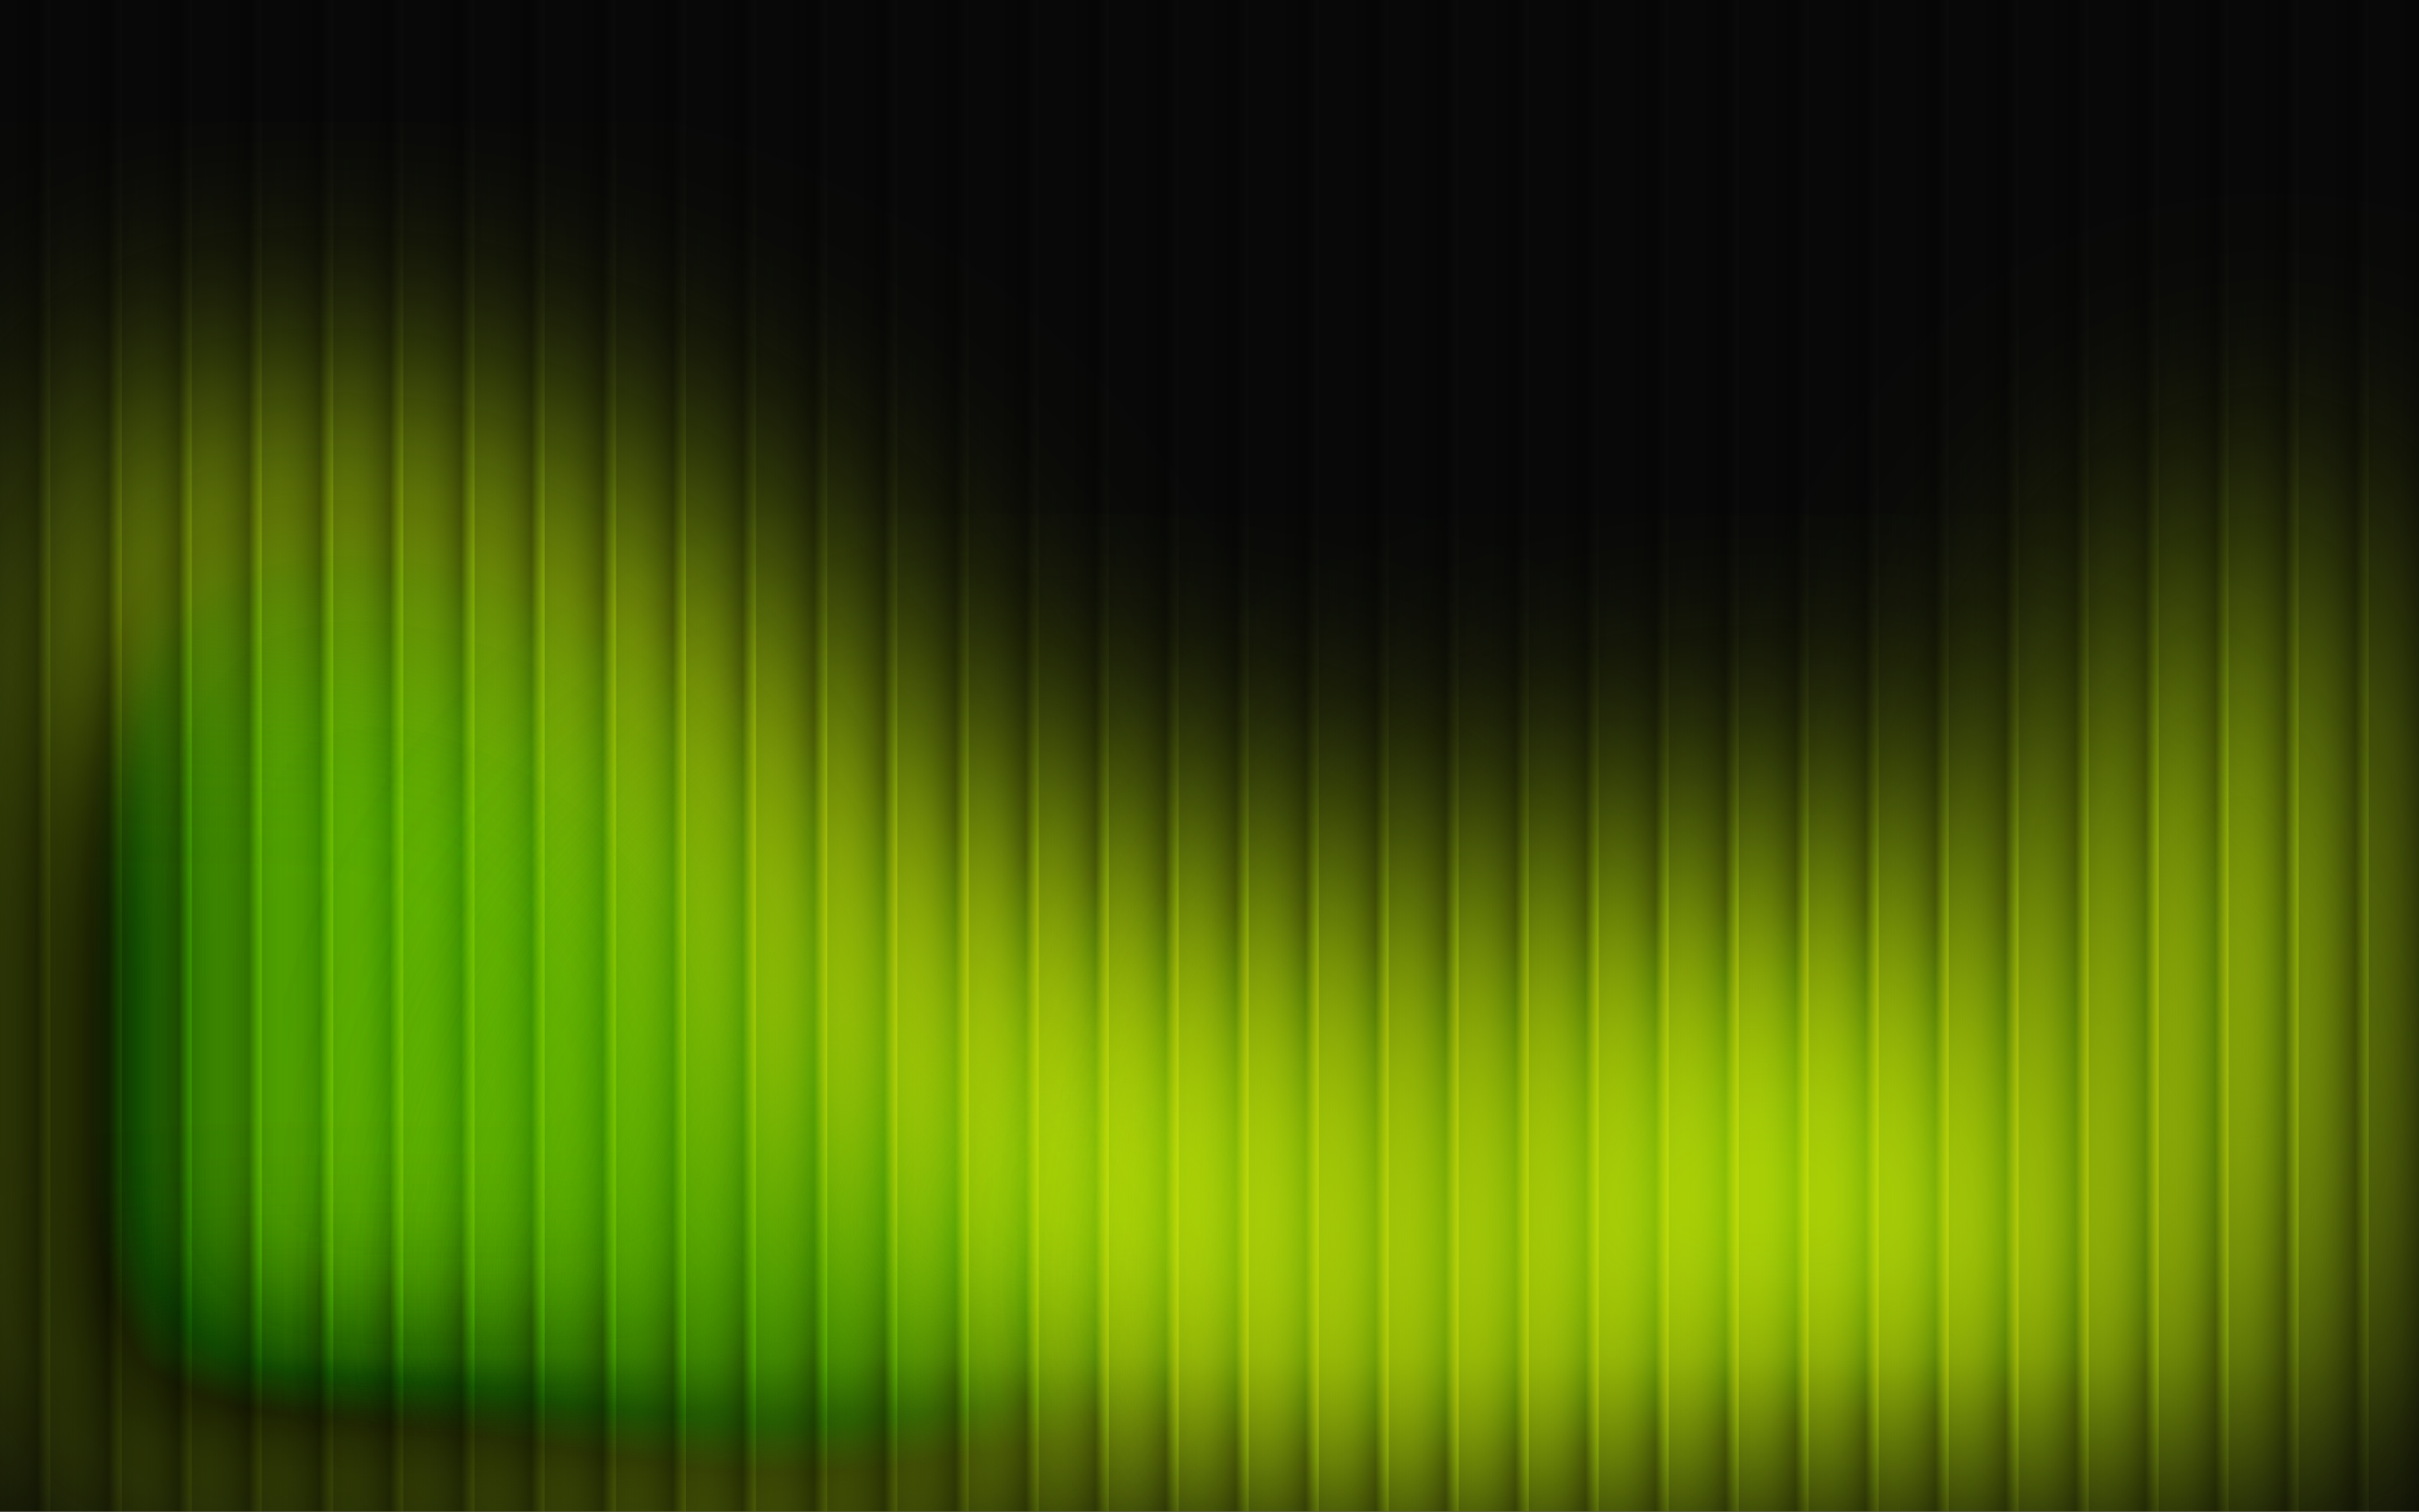
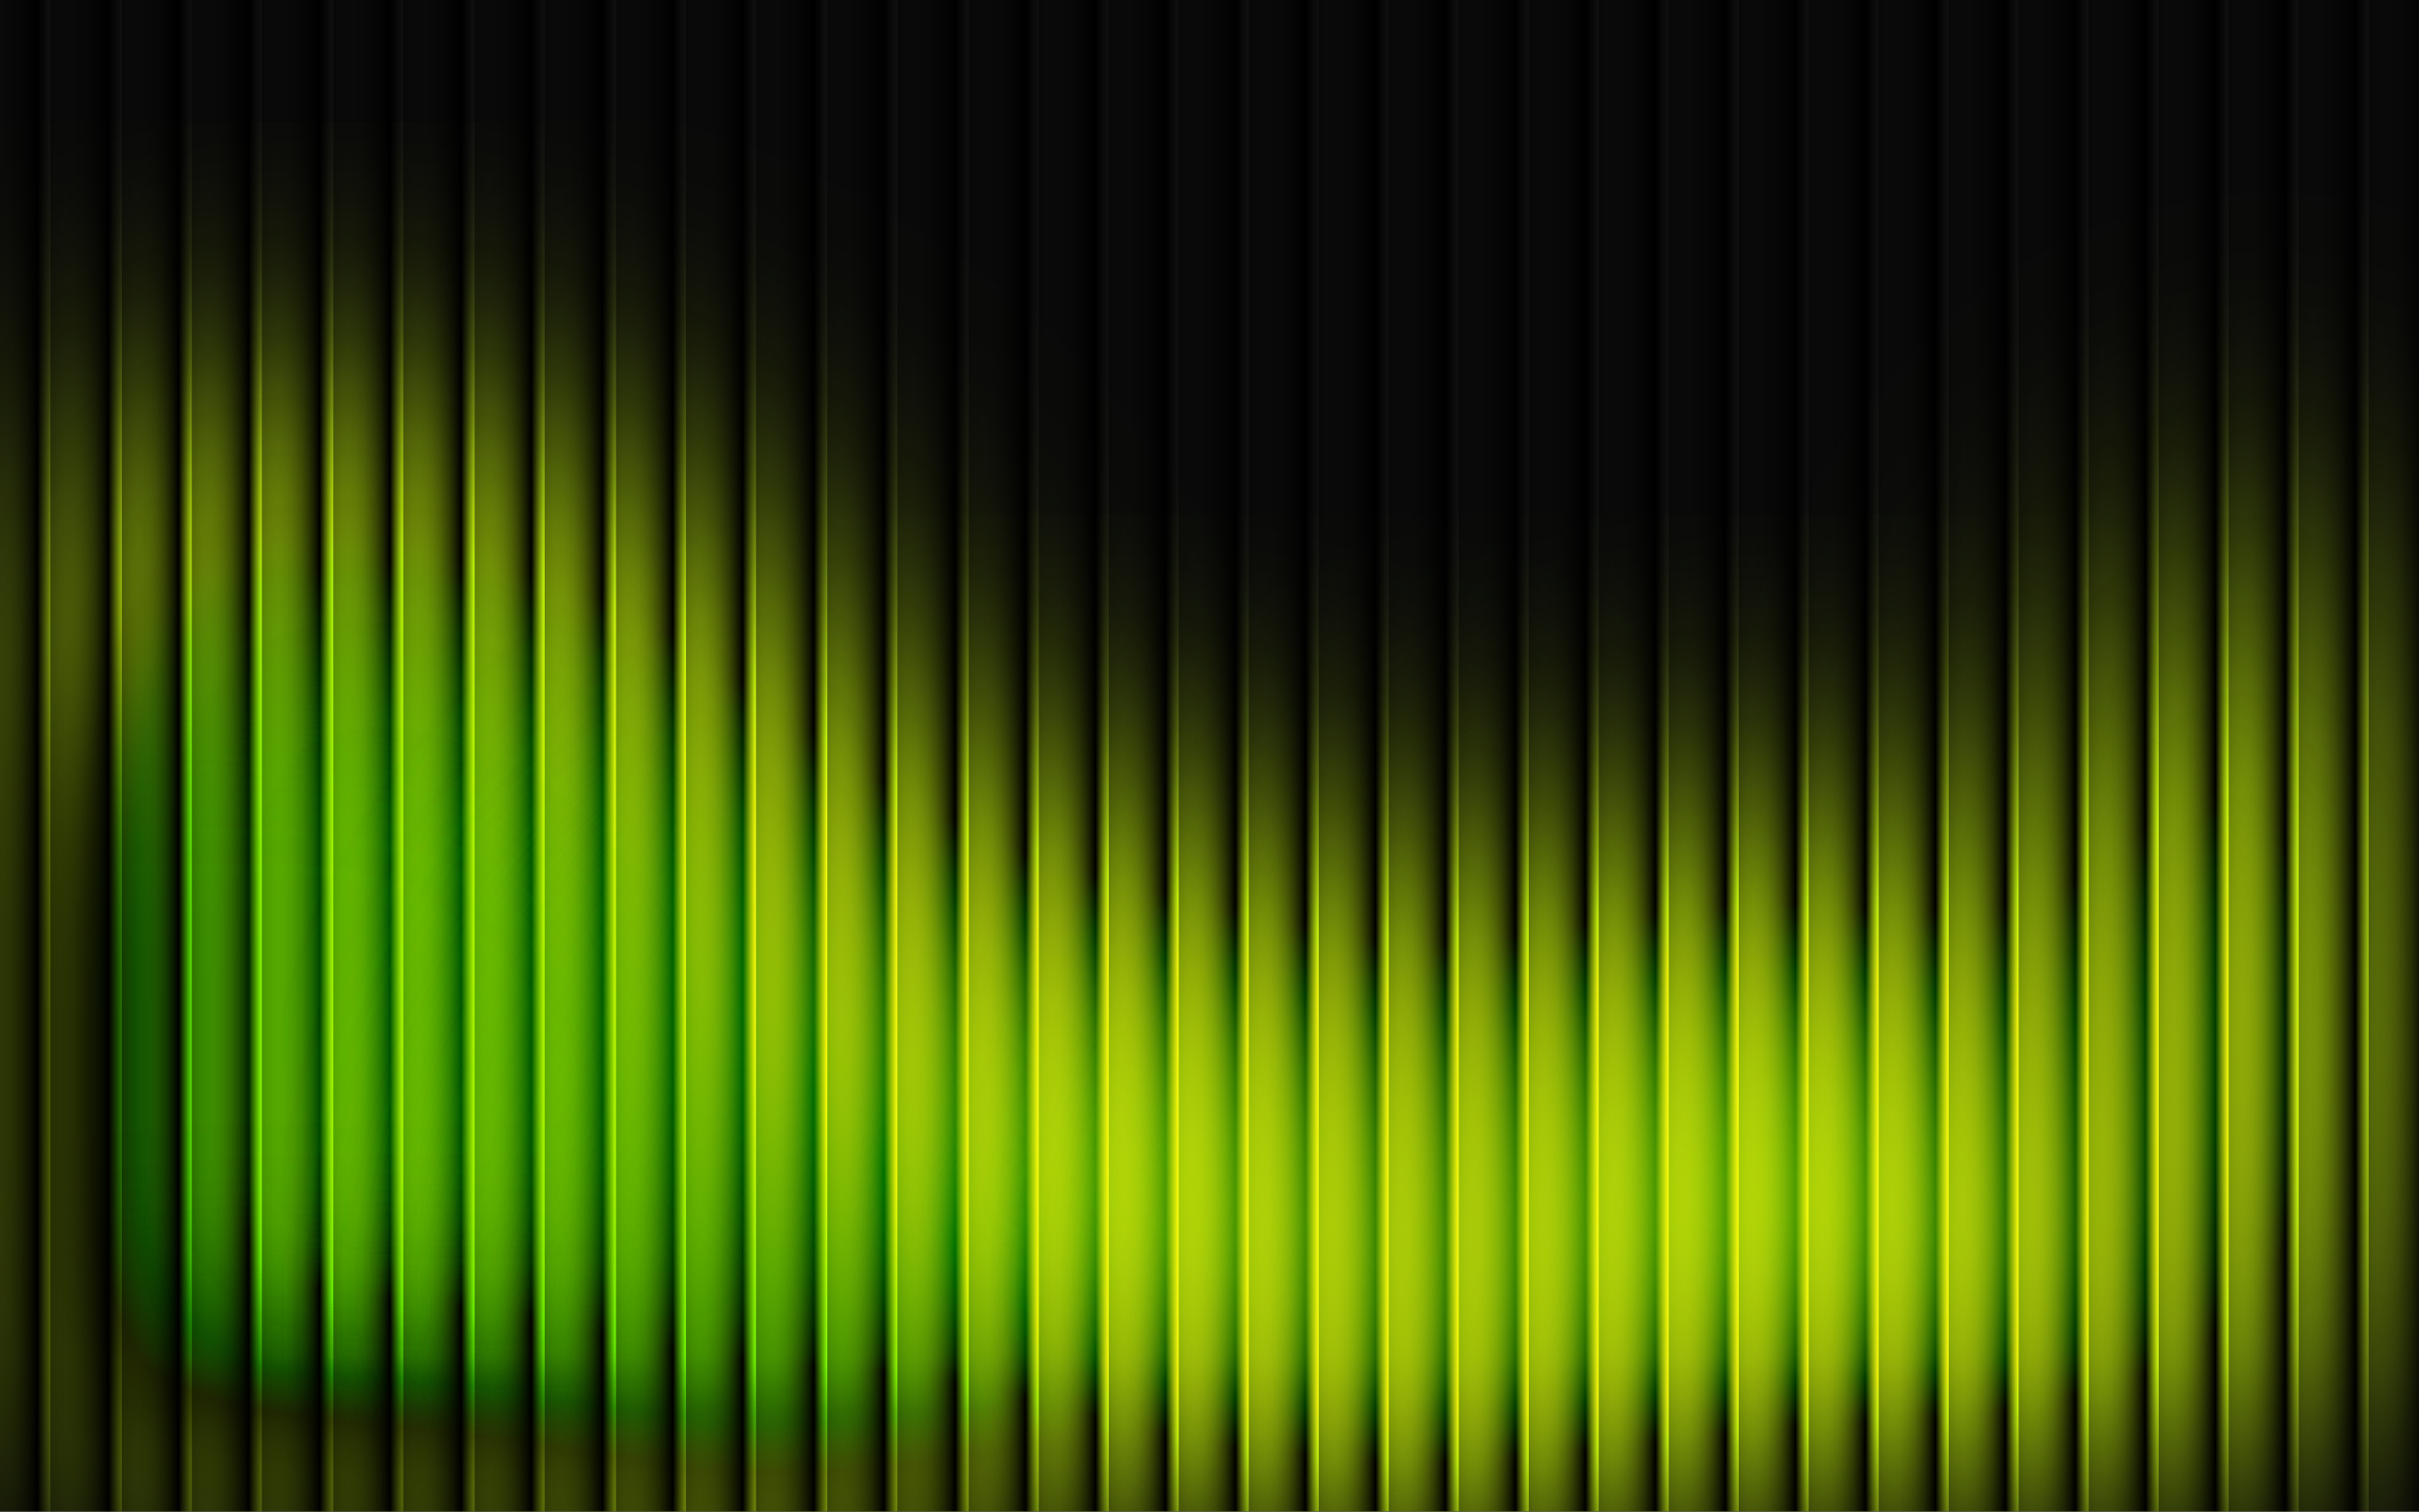
<svg xmlns="http://www.w3.org/2000/svg" width="1728" height="1080" viewBox="0 0 1728 1080" fill="none">
  <g clip-path="url(#clip0_138_135644)">
    <rect width="1728" height="1080" fill="#271C1B" />
    <g clip-path="url(#clip1_138_135644)">
      <rect width="1787" height="1090" transform="translate(-40)" fill="#080808" />
      <g filter="url(#filter0_f_138_135644)">
        <circle cx="227" cy="802" r="478" fill="#ACD506" />
      </g>
      <g filter="url(#filter1_f_138_135644)">
        <circle cx="780" cy="945" r="341" fill="#ACD506" />
      </g>
      <g filter="url(#filter2_f_138_135644)">
        <circle cx="1810.5" cy="691.5" r="333.5" fill="#ACD506" />
      </g>
      <g filter="url(#filter3_f_138_135644)">
        <circle cx="1259" cy="934" r="330" fill="#ACD506" />
      </g>
      <g filter="url(#filter4_f_138_135644)" style="mix-blend-mode:overlay">
        <path d="M488.591 638.304C470.093 598.12 403.648 534.1 348.302 486.042C314.365 456.573 271.301 437.705 226.474 440.971C-2.022 457.616 -49.476 685.181 -38.556 878.526C-33.234 972.748 43.535 1043.13 136.569 1058.96L511.35 1122.75C623.963 1141.92 747.609 1071.18 718.356 960.76C706.463 915.864 680.89 875.372 633.204 851.29C481.593 774.724 520.079 706.708 488.591 638.304Z" fill="black" />
      </g>
    </g>
-     <rect x="-14" width="50" height="1080" fill="url(#paint0_linear_138_135644)" fill-opacity="0.3" style="mix-blend-mode:overlay" />
-     <rect x="36" width="51" height="1080" fill="url(#paint1_linear_138_135644)" fill-opacity="0.3" style="mix-blend-mode:overlay" />
-     <rect x="87" width="50" height="1080" fill="url(#paint2_linear_138_135644)" fill-opacity="0.3" style="mix-blend-mode:overlay" />
-     <rect x="137" width="50" height="1080" fill="url(#paint3_linear_138_135644)" fill-opacity="0.3" style="mix-blend-mode:overlay" />
-     <rect x="187" width="51" height="1080" fill="url(#paint4_linear_138_135644)" fill-opacity="0.3" style="mix-blend-mode:overlay" />
-     <rect x="238" width="50" height="1080" fill="url(#paint5_linear_138_135644)" fill-opacity="0.3" style="mix-blend-mode:overlay" />
-     <rect x="288" width="51" height="1080" fill="url(#paint6_linear_138_135644)" fill-opacity="0.3" style="mix-blend-mode:overlay" />
-     <rect x="339" width="50" height="1080" fill="url(#paint7_linear_138_135644)" fill-opacity="0.3" style="mix-blend-mode:overlay" />
-     <rect x="389" width="51" height="1080" fill="url(#paint8_linear_138_135644)" fill-opacity="0.3" style="mix-blend-mode:overlay" />
-     <rect x="440" width="50" height="1080" fill="url(#paint9_linear_138_135644)" fill-opacity="0.3" style="mix-blend-mode:overlay" />
-     <rect x="490" width="50" height="1080" fill="url(#paint10_linear_138_135644)" fill-opacity="0.3" style="mix-blend-mode:overlay" />
-     <rect x="540" width="51" height="1080" fill="url(#paint11_linear_138_135644)" fill-opacity="0.3" style="mix-blend-mode:overlay" />
-     <rect x="591" width="50" height="1080" fill="url(#paint12_linear_138_135644)" fill-opacity="0.3" style="mix-blend-mode:overlay" />
-     <rect x="641" width="51" height="1080" fill="url(#paint13_linear_138_135644)" fill-opacity="0.3" style="mix-blend-mode:overlay" />
-     <rect x="692" width="50" height="1080" fill="url(#paint14_linear_138_135644)" fill-opacity="0.3" style="mix-blend-mode:overlay" />
-     <rect x="742" width="50" height="1080" fill="url(#paint15_linear_138_135644)" fill-opacity="0.3" style="mix-blend-mode:overlay" />
-     <rect x="792" width="50" height="1080" fill="url(#paint16_linear_138_135644)" fill-opacity="0.3" style="mix-blend-mode:overlay" />
-     <rect x="842" width="50" height="1080" fill="url(#paint17_linear_138_135644)" fill-opacity="0.3" style="mix-blend-mode:overlay" />
-     <rect x="892" width="50" height="1080" fill="url(#paint18_linear_138_135644)" fill-opacity="0.3" style="mix-blend-mode:overlay" />
-     <rect x="942" width="50" height="1080" fill="url(#paint19_linear_138_135644)" fill-opacity="0.3" style="mix-blend-mode:overlay" />
-     <rect x="992" width="50" height="1080" fill="url(#paint20_linear_138_135644)" fill-opacity="0.3" style="mix-blend-mode:overlay" />
-     <rect x="1042" width="50" height="1080" fill="url(#paint21_linear_138_135644)" fill-opacity="0.3" style="mix-blend-mode:overlay" />
-     <rect x="1092" width="50" height="1080" fill="url(#paint22_linear_138_135644)" fill-opacity="0.3" style="mix-blend-mode:overlay" />
-     <rect x="1142" width="50" height="1080" fill="url(#paint23_linear_138_135644)" fill-opacity="0.3" style="mix-blend-mode:overlay" />
-     <rect x="1192" width="50" height="1080" fill="url(#paint24_linear_138_135644)" fill-opacity="0.3" style="mix-blend-mode:overlay" />
-     <rect x="1242" width="50" height="1080" fill="url(#paint25_linear_138_135644)" fill-opacity="0.3" style="mix-blend-mode:overlay" />
-     <rect x="1292" width="50" height="1080" fill="url(#paint26_linear_138_135644)" fill-opacity="0.3" style="mix-blend-mode:overlay" />
-     <rect x="1342" width="50" height="1080" fill="url(#paint27_linear_138_135644)" fill-opacity="0.3" style="mix-blend-mode:overlay" />
-     <rect x="1392" width="50" height="1080" fill="url(#paint28_linear_138_135644)" fill-opacity="0.3" style="mix-blend-mode:overlay" />
-     <rect x="1442" width="50" height="1080" fill="url(#paint29_linear_138_135644)" fill-opacity="0.3" style="mix-blend-mode:overlay" />
-     <rect x="1492" width="50" height="1080" fill="url(#paint30_linear_138_135644)" fill-opacity="0.3" style="mix-blend-mode:overlay" />
-     <rect x="1542" width="50" height="1080" fill="url(#paint31_linear_138_135644)" fill-opacity="0.3" style="mix-blend-mode:overlay" />
-     <rect x="1592" width="50" height="1080" fill="url(#paint32_linear_138_135644)" fill-opacity="0.3" style="mix-blend-mode:overlay" />
-     <rect x="1642" width="50" height="1080" fill="url(#paint33_linear_138_135644)" fill-opacity="0.3" style="mix-blend-mode:overlay" />
-     <rect x="1692" width="50" height="1080" fill="url(#paint34_linear_138_135644)" fill-opacity="0.3" style="mix-blend-mode:overlay" />
+     <rect x="-14" width="50" height="1080" fill="url(#paint0_linear_138_135644)" fillOpacity="0.3" style="mix-blend-mode:overlay" />
+     <rect x="36" width="51" height="1080" fill="url(#paint1_linear_138_135644)" fillOpacity="0.3" style="mix-blend-mode:overlay" />
+     <rect x="87" width="50" height="1080" fill="url(#paint2_linear_138_135644)" fillOpacity="0.3" style="mix-blend-mode:overlay" />
+     <rect x="137" width="50" height="1080" fill="url(#paint3_linear_138_135644)" fillOpacity="0.3" style="mix-blend-mode:overlay" />
+     <rect x="187" width="51" height="1080" fill="url(#paint4_linear_138_135644)" fillOpacity="0.3" style="mix-blend-mode:overlay" />
+     <rect x="238" width="50" height="1080" fill="url(#paint5_linear_138_135644)" fillOpacity="0.3" style="mix-blend-mode:overlay" />
+     <rect x="288" width="51" height="1080" fill="url(#paint6_linear_138_135644)" fillOpacity="0.3" style="mix-blend-mode:overlay" />
+     <rect x="339" width="50" height="1080" fill="url(#paint7_linear_138_135644)" fillOpacity="0.3" style="mix-blend-mode:overlay" />
+     <rect x="389" width="51" height="1080" fill="url(#paint8_linear_138_135644)" fillOpacity="0.3" style="mix-blend-mode:overlay" />
+     <rect x="440" width="50" height="1080" fill="url(#paint9_linear_138_135644)" fillOpacity="0.3" style="mix-blend-mode:overlay" />
+     <rect x="490" width="50" height="1080" fill="url(#paint10_linear_138_135644)" fillOpacity="0.3" style="mix-blend-mode:overlay" />
+     <rect x="540" width="51" height="1080" fill="url(#paint11_linear_138_135644)" fillOpacity="0.3" style="mix-blend-mode:overlay" />
+     <rect x="591" width="50" height="1080" fill="url(#paint12_linear_138_135644)" fillOpacity="0.3" style="mix-blend-mode:overlay" />
+     <rect x="641" width="51" height="1080" fill="url(#paint13_linear_138_135644)" fillOpacity="0.3" style="mix-blend-mode:overlay" />
+     <rect x="692" width="50" height="1080" fill="url(#paint14_linear_138_135644)" fillOpacity="0.3" style="mix-blend-mode:overlay" />
+     <rect x="742" width="50" height="1080" fill="url(#paint15_linear_138_135644)" fillOpacity="0.3" style="mix-blend-mode:overlay" />
+     <rect x="792" width="50" height="1080" fill="url(#paint16_linear_138_135644)" fillOpacity="0.3" style="mix-blend-mode:overlay" />
+     <rect x="842" width="50" height="1080" fill="url(#paint17_linear_138_135644)" fillOpacity="0.3" style="mix-blend-mode:overlay" />
+     <rect x="892" width="50" height="1080" fill="url(#paint18_linear_138_135644)" fillOpacity="0.3" style="mix-blend-mode:overlay" />
+     <rect x="942" width="50" height="1080" fill="url(#paint19_linear_138_135644)" fillOpacity="0.3" style="mix-blend-mode:overlay" />
+     <rect x="992" width="50" height="1080" fill="url(#paint20_linear_138_135644)" fillOpacity="0.3" style="mix-blend-mode:overlay" />
+     <rect x="1042" width="50" height="1080" fill="url(#paint21_linear_138_135644)" fillOpacity="0.3" style="mix-blend-mode:overlay" />
+     <rect x="1092" width="50" height="1080" fill="url(#paint22_linear_138_135644)" fillOpacity="0.3" style="mix-blend-mode:overlay" />
+     <rect x="1142" width="50" height="1080" fill="url(#paint23_linear_138_135644)" fillOpacity="0.3" style="mix-blend-mode:overlay" />
+     <rect x="1192" width="50" height="1080" fill="url(#paint24_linear_138_135644)" fillOpacity="0.3" style="mix-blend-mode:overlay" />
+     <rect x="1242" width="50" height="1080" fill="url(#paint25_linear_138_135644)" fillOpacity="0.3" style="mix-blend-mode:overlay" />
+     <rect x="1292" width="50" height="1080" fill="url(#paint26_linear_138_135644)" fillOpacity="0.3" style="mix-blend-mode:overlay" />
+     <rect x="1342" width="50" height="1080" fill="url(#paint27_linear_138_135644)" fillOpacity="0.3" style="mix-blend-mode:overlay" />
+     <rect x="1392" width="50" height="1080" fill="url(#paint28_linear_138_135644)" fillOpacity="0.3" style="mix-blend-mode:overlay" />
+     <rect x="1442" width="50" height="1080" fill="url(#paint29_linear_138_135644)" fillOpacity="0.3" style="mix-blend-mode:overlay" />
+     <rect x="1492" width="50" height="1080" fill="url(#paint30_linear_138_135644)" fillOpacity="0.3" style="mix-blend-mode:overlay" />
+     <rect x="1542" width="50" height="1080" fill="url(#paint31_linear_138_135644)" fillOpacity="0.3" style="mix-blend-mode:overlay" />
+     <rect x="1592" width="50" height="1080" fill="url(#paint32_linear_138_135644)" fillOpacity="0.3" style="mix-blend-mode:overlay" />
+     <rect x="1642" width="50" height="1080" fill="url(#paint33_linear_138_135644)" fillOpacity="0.3" style="mix-blend-mode:overlay" />
+     <rect x="1692" width="50" height="1080" fill="url(#paint34_linear_138_135644)" fillOpacity="0.3" style="mix-blend-mode:overlay" />
  </g>
  <defs>
    <filter id="filter0_f_138_135644" x="-487.4" y="87.6" width="1428.8" height="1428.8" filterUnits="userSpaceOnUse" color-interpolation-filters="sRGB">
      <feFlood flood-opacity="0" result="BackgroundImageFix" />
      <feBlend mode="normal" in="SourceGraphic" in2="BackgroundImageFix" result="shape" />
      <feGaussianBlur stdDeviation="118.2" result="effect1_foregroundBlur_138_135644" />
    </filter>
    <filter id="filter1_f_138_135644" x="202.6" y="367.6" width="1154.8" height="1154.8" filterUnits="userSpaceOnUse" color-interpolation-filters="sRGB">
      <feFlood flood-opacity="0" result="BackgroundImageFix" />
      <feBlend mode="normal" in="SourceGraphic" in2="BackgroundImageFix" result="shape" />
      <feGaussianBlur stdDeviation="118.2" result="effect1_foregroundBlur_138_135644" />
    </filter>
    <filter id="filter2_f_138_135644" x="1240.6" y="121.6" width="1139.8" height="1139.8" filterUnits="userSpaceOnUse" color-interpolation-filters="sRGB">
      <feFlood flood-opacity="0" result="BackgroundImageFix" />
      <feBlend mode="normal" in="SourceGraphic" in2="BackgroundImageFix" result="shape" />
      <feGaussianBlur stdDeviation="118.2" result="effect1_foregroundBlur_138_135644" />
    </filter>
    <filter id="filter3_f_138_135644" x="692.6" y="367.6" width="1132.8" height="1132.8" filterUnits="userSpaceOnUse" color-interpolation-filters="sRGB">
      <feFlood flood-opacity="0" result="BackgroundImageFix" />
      <feBlend mode="normal" in="SourceGraphic" in2="BackgroundImageFix" result="shape" />
      <feGaussianBlur stdDeviation="118.2" result="effect1_foregroundBlur_138_135644" />
    </filter>
    <filter id="filter4_f_138_135644" x="-195.2" y="285.404" width="1073.11" height="995.678" filterUnits="userSpaceOnUse" color-interpolation-filters="sRGB">
      <feFlood flood-opacity="0" result="BackgroundImageFix" />
      <feBlend mode="normal" in="SourceGraphic" in2="BackgroundImageFix" result="shape" />
      <feGaussianBlur stdDeviation="77.6" result="effect1_foregroundBlur_138_135644" />
    </filter>
    <linearGradient id="paint0_linear_138_135644" x1="-14" y1="430" x2="36" y2="430" gradientUnits="userSpaceOnUse">
      <stop stop-color="white" stop-opacity="0" />
      <stop offset="0.812" />
      <stop offset="1" stop-color="white" />
    </linearGradient>
    <linearGradient id="paint1_linear_138_135644" x1="36" y1="430" x2="87" y2="430" gradientUnits="userSpaceOnUse">
      <stop stop-color="white" stop-opacity="0" />
      <stop offset="0.812" />
      <stop offset="1" stop-color="white" />
    </linearGradient>
    <linearGradient id="paint2_linear_138_135644" x1="87" y1="430" x2="137" y2="430" gradientUnits="userSpaceOnUse">
      <stop stop-color="white" stop-opacity="0" />
      <stop offset="0.812" />
      <stop offset="1" stop-color="white" />
    </linearGradient>
    <linearGradient id="paint3_linear_138_135644" x1="137" y1="430" x2="187" y2="430" gradientUnits="userSpaceOnUse">
      <stop stop-color="white" stop-opacity="0" />
      <stop offset="0.812" />
      <stop offset="1" stop-color="white" />
    </linearGradient>
    <linearGradient id="paint4_linear_138_135644" x1="187" y1="430" x2="238" y2="430" gradientUnits="userSpaceOnUse">
      <stop stop-color="white" stop-opacity="0" />
      <stop offset="0.812" />
      <stop offset="1" stop-color="white" />
    </linearGradient>
    <linearGradient id="paint5_linear_138_135644" x1="238" y1="430" x2="288" y2="430" gradientUnits="userSpaceOnUse">
      <stop stop-color="white" stop-opacity="0" />
      <stop offset="0.812" />
      <stop offset="1" stop-color="white" />
    </linearGradient>
    <linearGradient id="paint6_linear_138_135644" x1="288" y1="430" x2="339" y2="430" gradientUnits="userSpaceOnUse">
      <stop stop-color="white" stop-opacity="0" />
      <stop offset="0.812" />
      <stop offset="1" stop-color="white" />
    </linearGradient>
    <linearGradient id="paint7_linear_138_135644" x1="339" y1="430" x2="389" y2="430" gradientUnits="userSpaceOnUse">
      <stop stop-color="white" stop-opacity="0" />
      <stop offset="0.812" />
      <stop offset="1" stop-color="white" />
    </linearGradient>
    <linearGradient id="paint8_linear_138_135644" x1="389" y1="430" x2="440" y2="430" gradientUnits="userSpaceOnUse">
      <stop stop-color="white" stop-opacity="0" />
      <stop offset="0.812" />
      <stop offset="1" stop-color="white" />
    </linearGradient>
    <linearGradient id="paint9_linear_138_135644" x1="440" y1="430" x2="490" y2="430" gradientUnits="userSpaceOnUse">
      <stop stop-color="white" stop-opacity="0" />
      <stop offset="0.812" />
      <stop offset="1" stop-color="white" />
    </linearGradient>
    <linearGradient id="paint10_linear_138_135644" x1="490" y1="430" x2="540" y2="430" gradientUnits="userSpaceOnUse">
      <stop stop-color="white" stop-opacity="0" />
      <stop offset="0.812" />
      <stop offset="1" stop-color="white" />
    </linearGradient>
    <linearGradient id="paint11_linear_138_135644" x1="540" y1="430" x2="591" y2="430" gradientUnits="userSpaceOnUse">
      <stop stop-color="white" stop-opacity="0" />
      <stop offset="0.812" />
      <stop offset="1" stop-color="white" />
    </linearGradient>
    <linearGradient id="paint12_linear_138_135644" x1="591" y1="430" x2="641" y2="430" gradientUnits="userSpaceOnUse">
      <stop stop-color="white" stop-opacity="0" />
      <stop offset="0.812" />
      <stop offset="1" stop-color="white" />
    </linearGradient>
    <linearGradient id="paint13_linear_138_135644" x1="641" y1="430" x2="692" y2="430" gradientUnits="userSpaceOnUse">
      <stop stop-color="white" stop-opacity="0" />
      <stop offset="0.812" />
      <stop offset="1" stop-color="white" />
    </linearGradient>
    <linearGradient id="paint14_linear_138_135644" x1="692" y1="430" x2="742" y2="430" gradientUnits="userSpaceOnUse">
      <stop stop-color="white" stop-opacity="0" />
      <stop offset="0.812" />
      <stop offset="1" stop-color="white" />
    </linearGradient>
    <linearGradient id="paint15_linear_138_135644" x1="742" y1="430" x2="792" y2="430" gradientUnits="userSpaceOnUse">
      <stop stop-color="white" stop-opacity="0" />
      <stop offset="0.812" />
      <stop offset="1" stop-color="white" />
    </linearGradient>
    <linearGradient id="paint16_linear_138_135644" x1="792" y1="430" x2="842" y2="430" gradientUnits="userSpaceOnUse">
      <stop stop-color="white" stop-opacity="0" />
      <stop offset="0.812" />
      <stop offset="1" stop-color="white" />
    </linearGradient>
    <linearGradient id="paint17_linear_138_135644" x1="842" y1="430" x2="892" y2="430" gradientUnits="userSpaceOnUse">
      <stop stop-color="white" stop-opacity="0" />
      <stop offset="0.812" />
      <stop offset="1" stop-color="white" />
    </linearGradient>
    <linearGradient id="paint18_linear_138_135644" x1="892" y1="430" x2="942" y2="430" gradientUnits="userSpaceOnUse">
      <stop stop-color="white" stop-opacity="0" />
      <stop offset="0.812" />
      <stop offset="1" stop-color="white" />
    </linearGradient>
    <linearGradient id="paint19_linear_138_135644" x1="942" y1="430" x2="992" y2="430" gradientUnits="userSpaceOnUse">
      <stop stop-color="white" stop-opacity="0" />
      <stop offset="0.812" />
      <stop offset="1" stop-color="white" />
    </linearGradient>
    <linearGradient id="paint20_linear_138_135644" x1="992" y1="430" x2="1042" y2="430" gradientUnits="userSpaceOnUse">
      <stop stop-color="white" stop-opacity="0" />
      <stop offset="0.812" />
      <stop offset="1" stop-color="white" />
    </linearGradient>
    <linearGradient id="paint21_linear_138_135644" x1="1042" y1="430" x2="1092" y2="430" gradientUnits="userSpaceOnUse">
      <stop stop-color="white" stop-opacity="0" />
      <stop offset="0.812" />
      <stop offset="1" stop-color="white" />
    </linearGradient>
    <linearGradient id="paint22_linear_138_135644" x1="1092" y1="430" x2="1142" y2="430" gradientUnits="userSpaceOnUse">
      <stop stop-color="white" stop-opacity="0" />
      <stop offset="0.812" />
      <stop offset="1" stop-color="white" />
    </linearGradient>
    <linearGradient id="paint23_linear_138_135644" x1="1142" y1="430" x2="1192" y2="430" gradientUnits="userSpaceOnUse">
      <stop stop-color="white" stop-opacity="0" />
      <stop offset="0.812" />
      <stop offset="1" stop-color="white" />
    </linearGradient>
    <linearGradient id="paint24_linear_138_135644" x1="1192" y1="430" x2="1242" y2="430" gradientUnits="userSpaceOnUse">
      <stop stop-color="white" stop-opacity="0" />
      <stop offset="0.812" />
      <stop offset="1" stop-color="white" />
    </linearGradient>
    <linearGradient id="paint25_linear_138_135644" x1="1242" y1="430" x2="1292" y2="430" gradientUnits="userSpaceOnUse">
      <stop stop-color="white" stop-opacity="0" />
      <stop offset="0.812" />
      <stop offset="1" stop-color="white" />
    </linearGradient>
    <linearGradient id="paint26_linear_138_135644" x1="1292" y1="430" x2="1342" y2="430" gradientUnits="userSpaceOnUse">
      <stop stop-color="white" stop-opacity="0" />
      <stop offset="0.812" />
      <stop offset="1" stop-color="white" />
    </linearGradient>
    <linearGradient id="paint27_linear_138_135644" x1="1342" y1="430" x2="1392" y2="430" gradientUnits="userSpaceOnUse">
      <stop stop-color="white" stop-opacity="0" />
      <stop offset="0.812" />
      <stop offset="1" stop-color="white" />
    </linearGradient>
    <linearGradient id="paint28_linear_138_135644" x1="1392" y1="430" x2="1442" y2="430" gradientUnits="userSpaceOnUse">
      <stop stop-color="white" stop-opacity="0" />
      <stop offset="0.812" />
      <stop offset="1" stop-color="white" />
    </linearGradient>
    <linearGradient id="paint29_linear_138_135644" x1="1442" y1="430" x2="1492" y2="430" gradientUnits="userSpaceOnUse">
      <stop stop-color="white" stop-opacity="0" />
      <stop offset="0.812" />
      <stop offset="1" stop-color="white" />
    </linearGradient>
    <linearGradient id="paint30_linear_138_135644" x1="1492" y1="430" x2="1542" y2="430" gradientUnits="userSpaceOnUse">
      <stop stop-color="white" stop-opacity="0" />
      <stop offset="0.812" />
      <stop offset="1" stop-color="white" />
    </linearGradient>
    <linearGradient id="paint31_linear_138_135644" x1="1542" y1="430" x2="1592" y2="430" gradientUnits="userSpaceOnUse">
      <stop stop-color="white" stop-opacity="0" />
      <stop offset="0.812" />
      <stop offset="1" stop-color="white" />
    </linearGradient>
    <linearGradient id="paint32_linear_138_135644" x1="1592" y1="430" x2="1642" y2="430" gradientUnits="userSpaceOnUse">
      <stop stop-color="white" stop-opacity="0" />
      <stop offset="0.812" />
      <stop offset="1" stop-color="white" />
    </linearGradient>
    <linearGradient id="paint33_linear_138_135644" x1="1642" y1="430" x2="1692" y2="430" gradientUnits="userSpaceOnUse">
      <stop stop-color="white" stop-opacity="0" />
      <stop offset="0.812" />
      <stop offset="1" stop-color="white" />
    </linearGradient>
    <linearGradient id="paint34_linear_138_135644" x1="1692" y1="430" x2="1742" y2="430" gradientUnits="userSpaceOnUse">
      <stop stop-color="white" stop-opacity="0" />
      <stop offset="0.812" />
      <stop offset="1" stop-color="white" />
    </linearGradient>
    <clipPath id="clip0_138_135644">
      <rect width="1728" height="1080" fill="white" />
    </clipPath>
    <clipPath id="clip1_138_135644">
      <rect width="1787" height="1090" fill="white" transform="translate(-40)" />
    </clipPath>
  </defs>
</svg>
